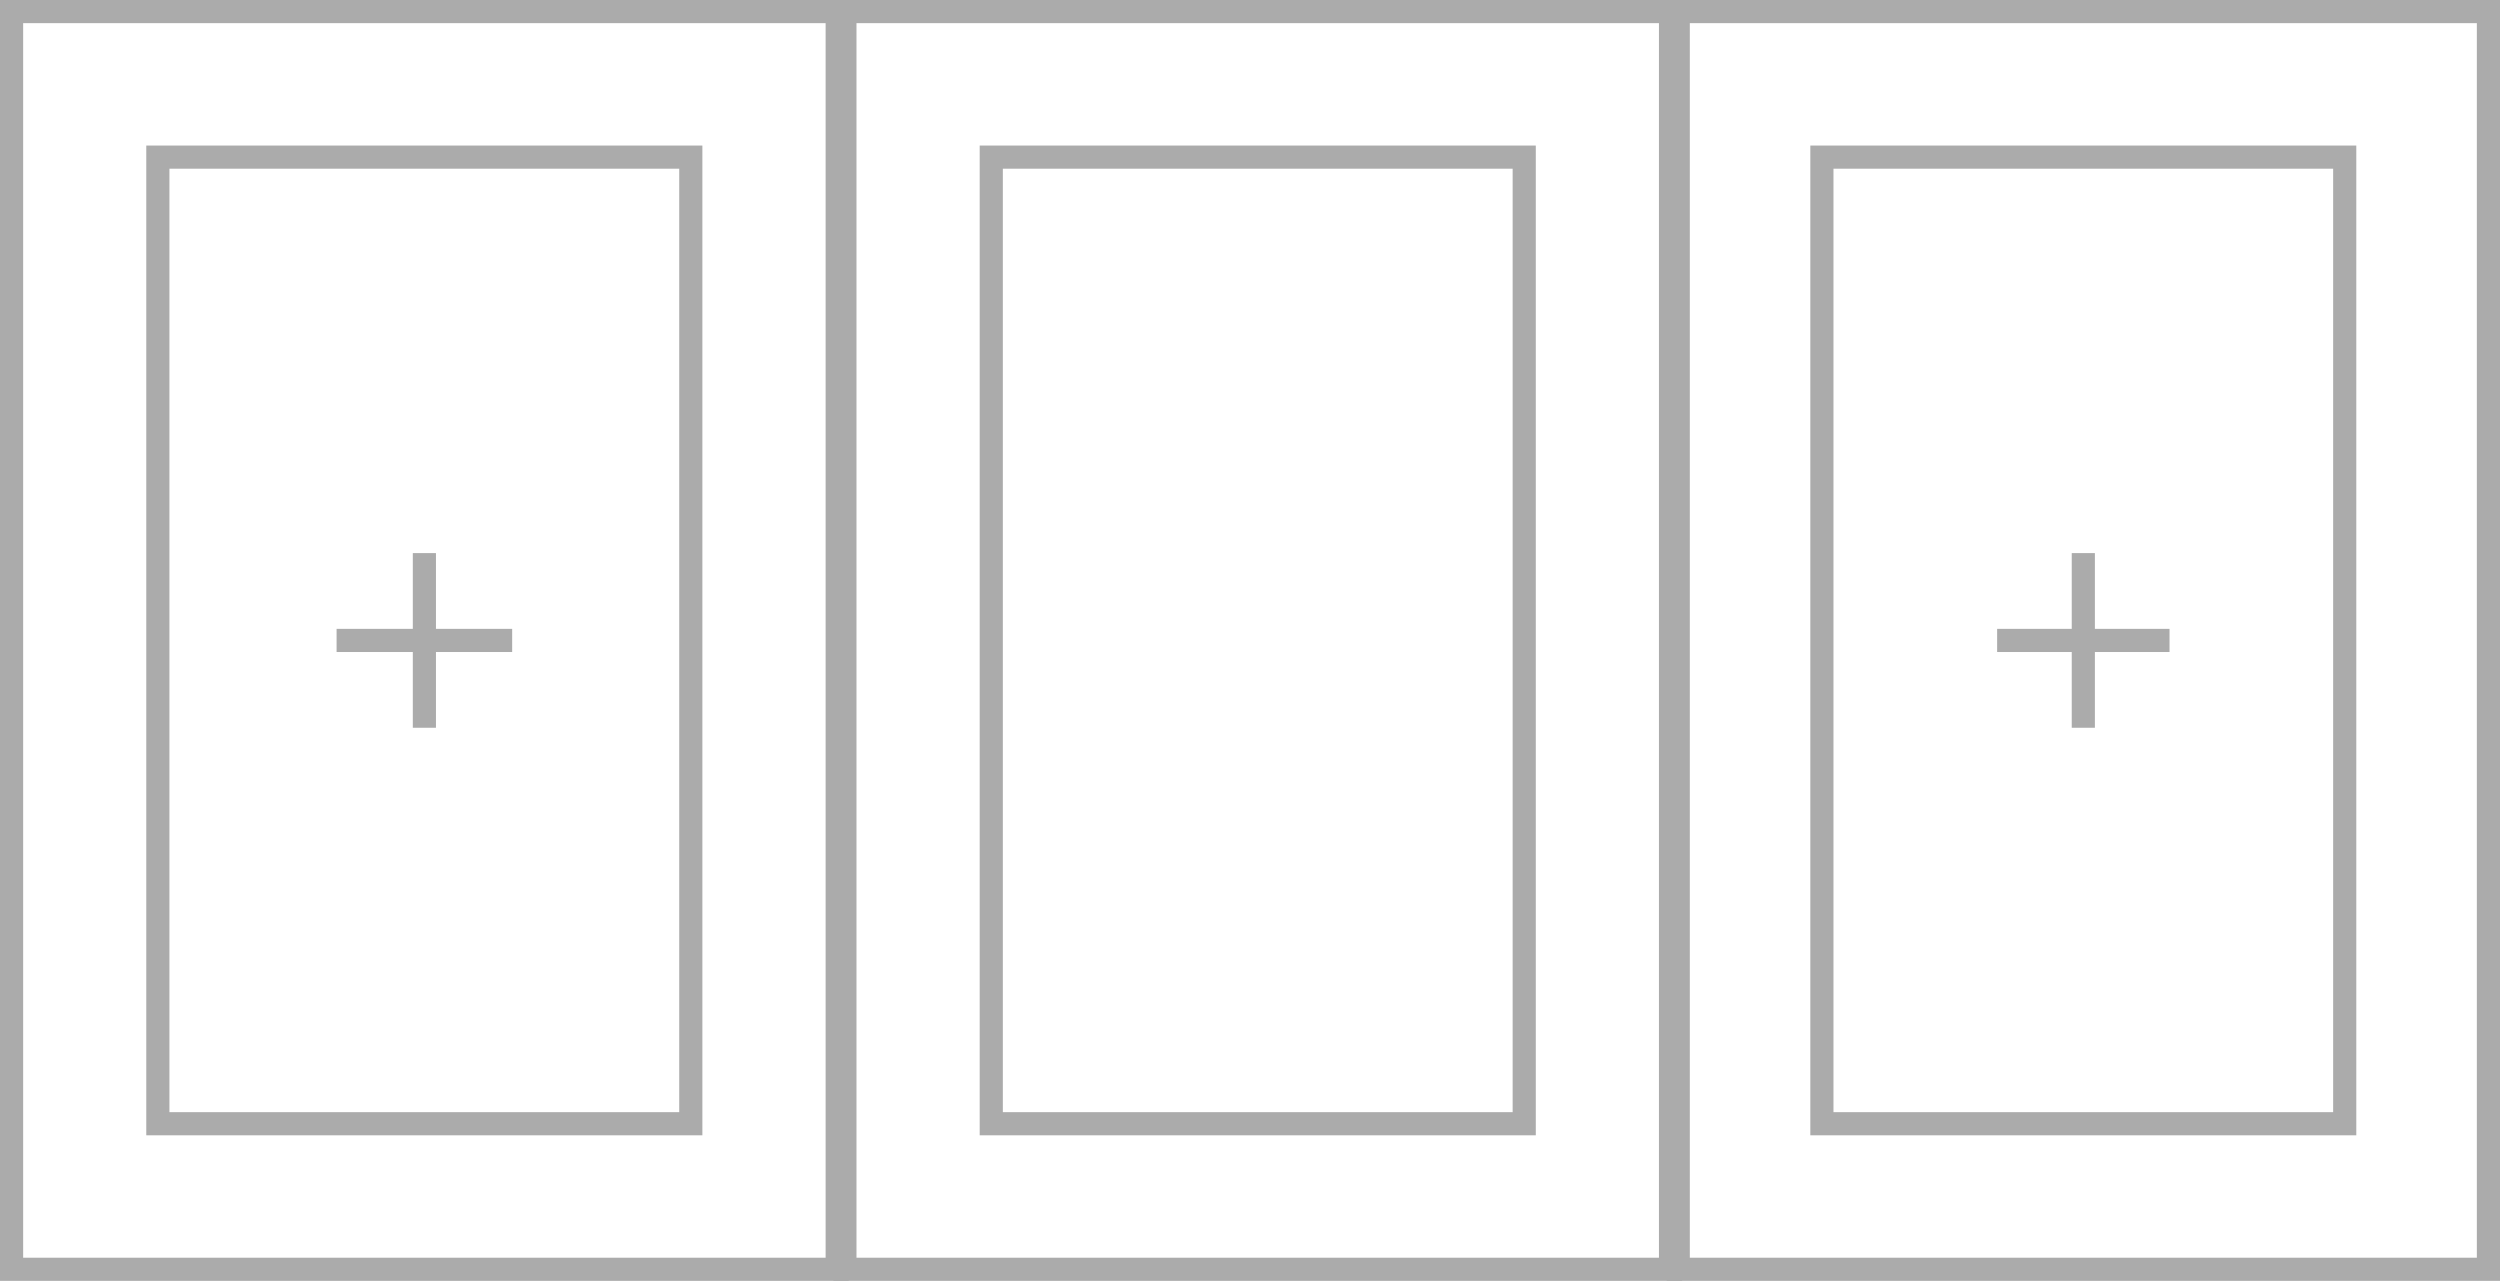
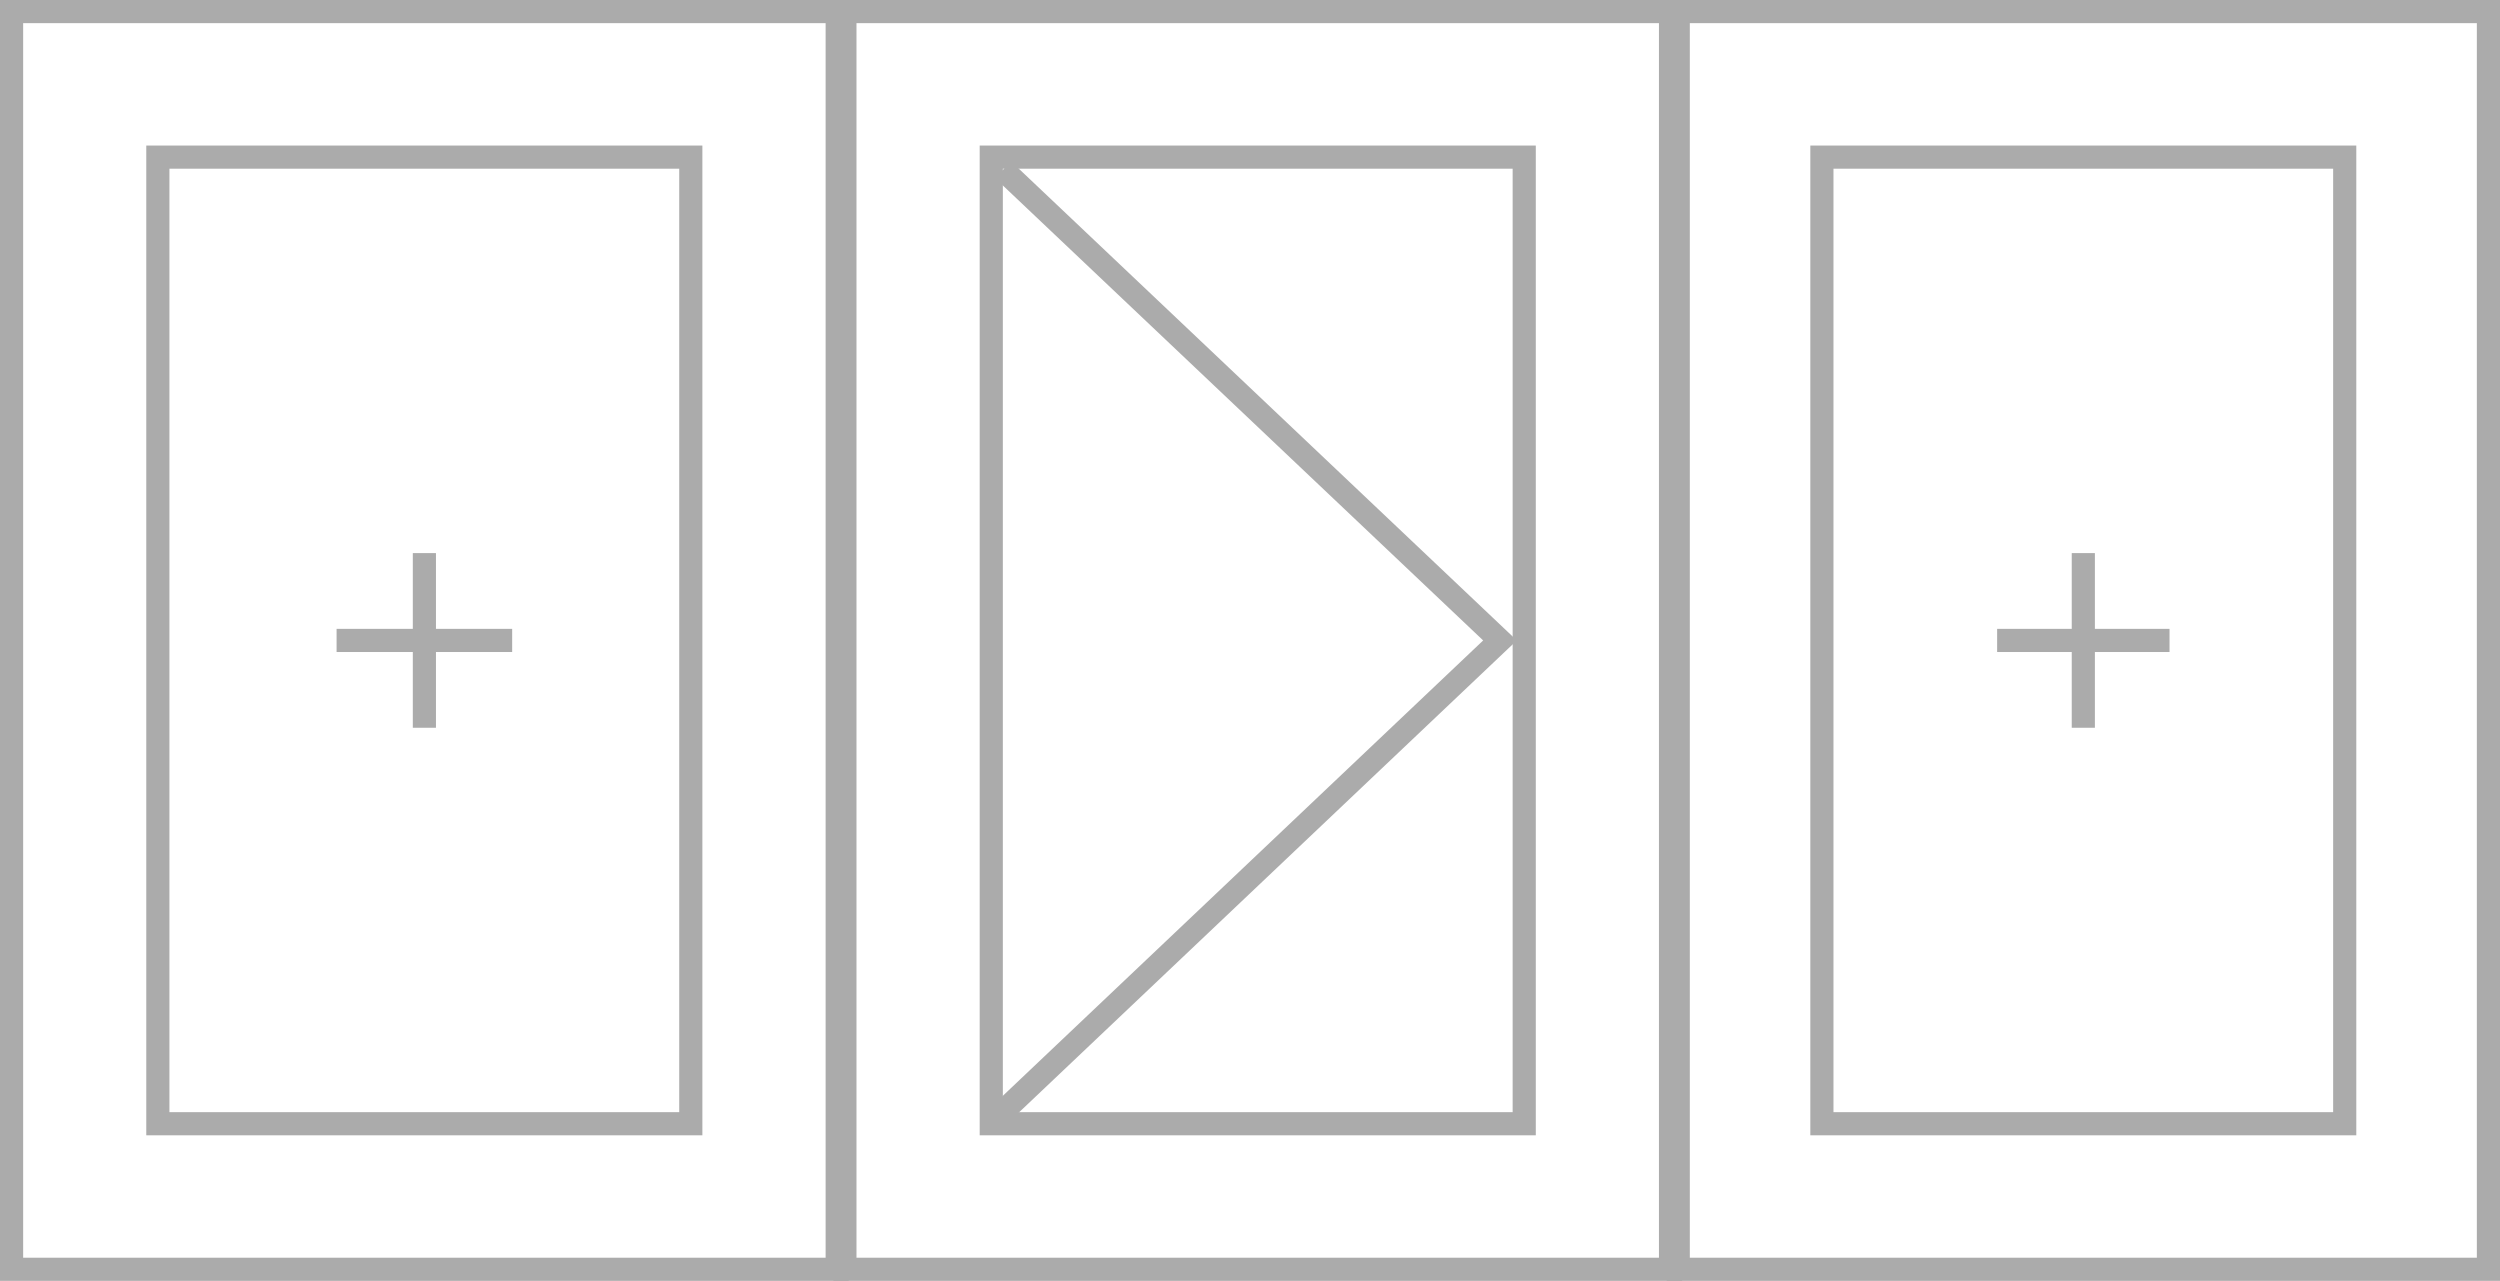
<svg xmlns="http://www.w3.org/2000/svg" width="162" height="83" viewBox="0 0 162 83" fill="none">
  <rect x="0.75" y="0.75" width="53.5" height="81.5" stroke="#ABABAB" stroke-width="1.5" />
  <rect x="10.229" y="10.182" width="34.535" height="62.636" stroke="#ABABAB" stroke-width="1.5" />
  <path d="M27.5 35.841V41.5M27.5 47.159V41.5M27.5 41.5H21.811M27.5 41.5H33.188" stroke="#ABABAB" stroke-width="1.5" />
  <rect x="54.75" y="0.75" width="53.5" height="81.5" stroke="#ABABAB" stroke-width="1.5" />
  <rect x="64.234" y="10.182" width="34.535" height="62.636" stroke="#ABABAB" stroke-width="1.5" />
  <rect x="108.75" y="0.75" width="52.5" height="81.5" stroke="#ABABAB" stroke-width="1.5" />
  <rect x="118.059" y="10.182" width="33.879" height="62.636" stroke="#ABABAB" stroke-width="1.5" />
  <path d="M134.999 35.841V41.5M134.999 47.159V41.5M134.999 41.5H129.414M134.999 41.5H140.585" stroke="#ABABAB" stroke-width="1.5" />
+   <path d="M65 11L97.199 41.5L64.5 72.5" stroke="#ABABAB" stroke-width="1.5" />
</svg>
